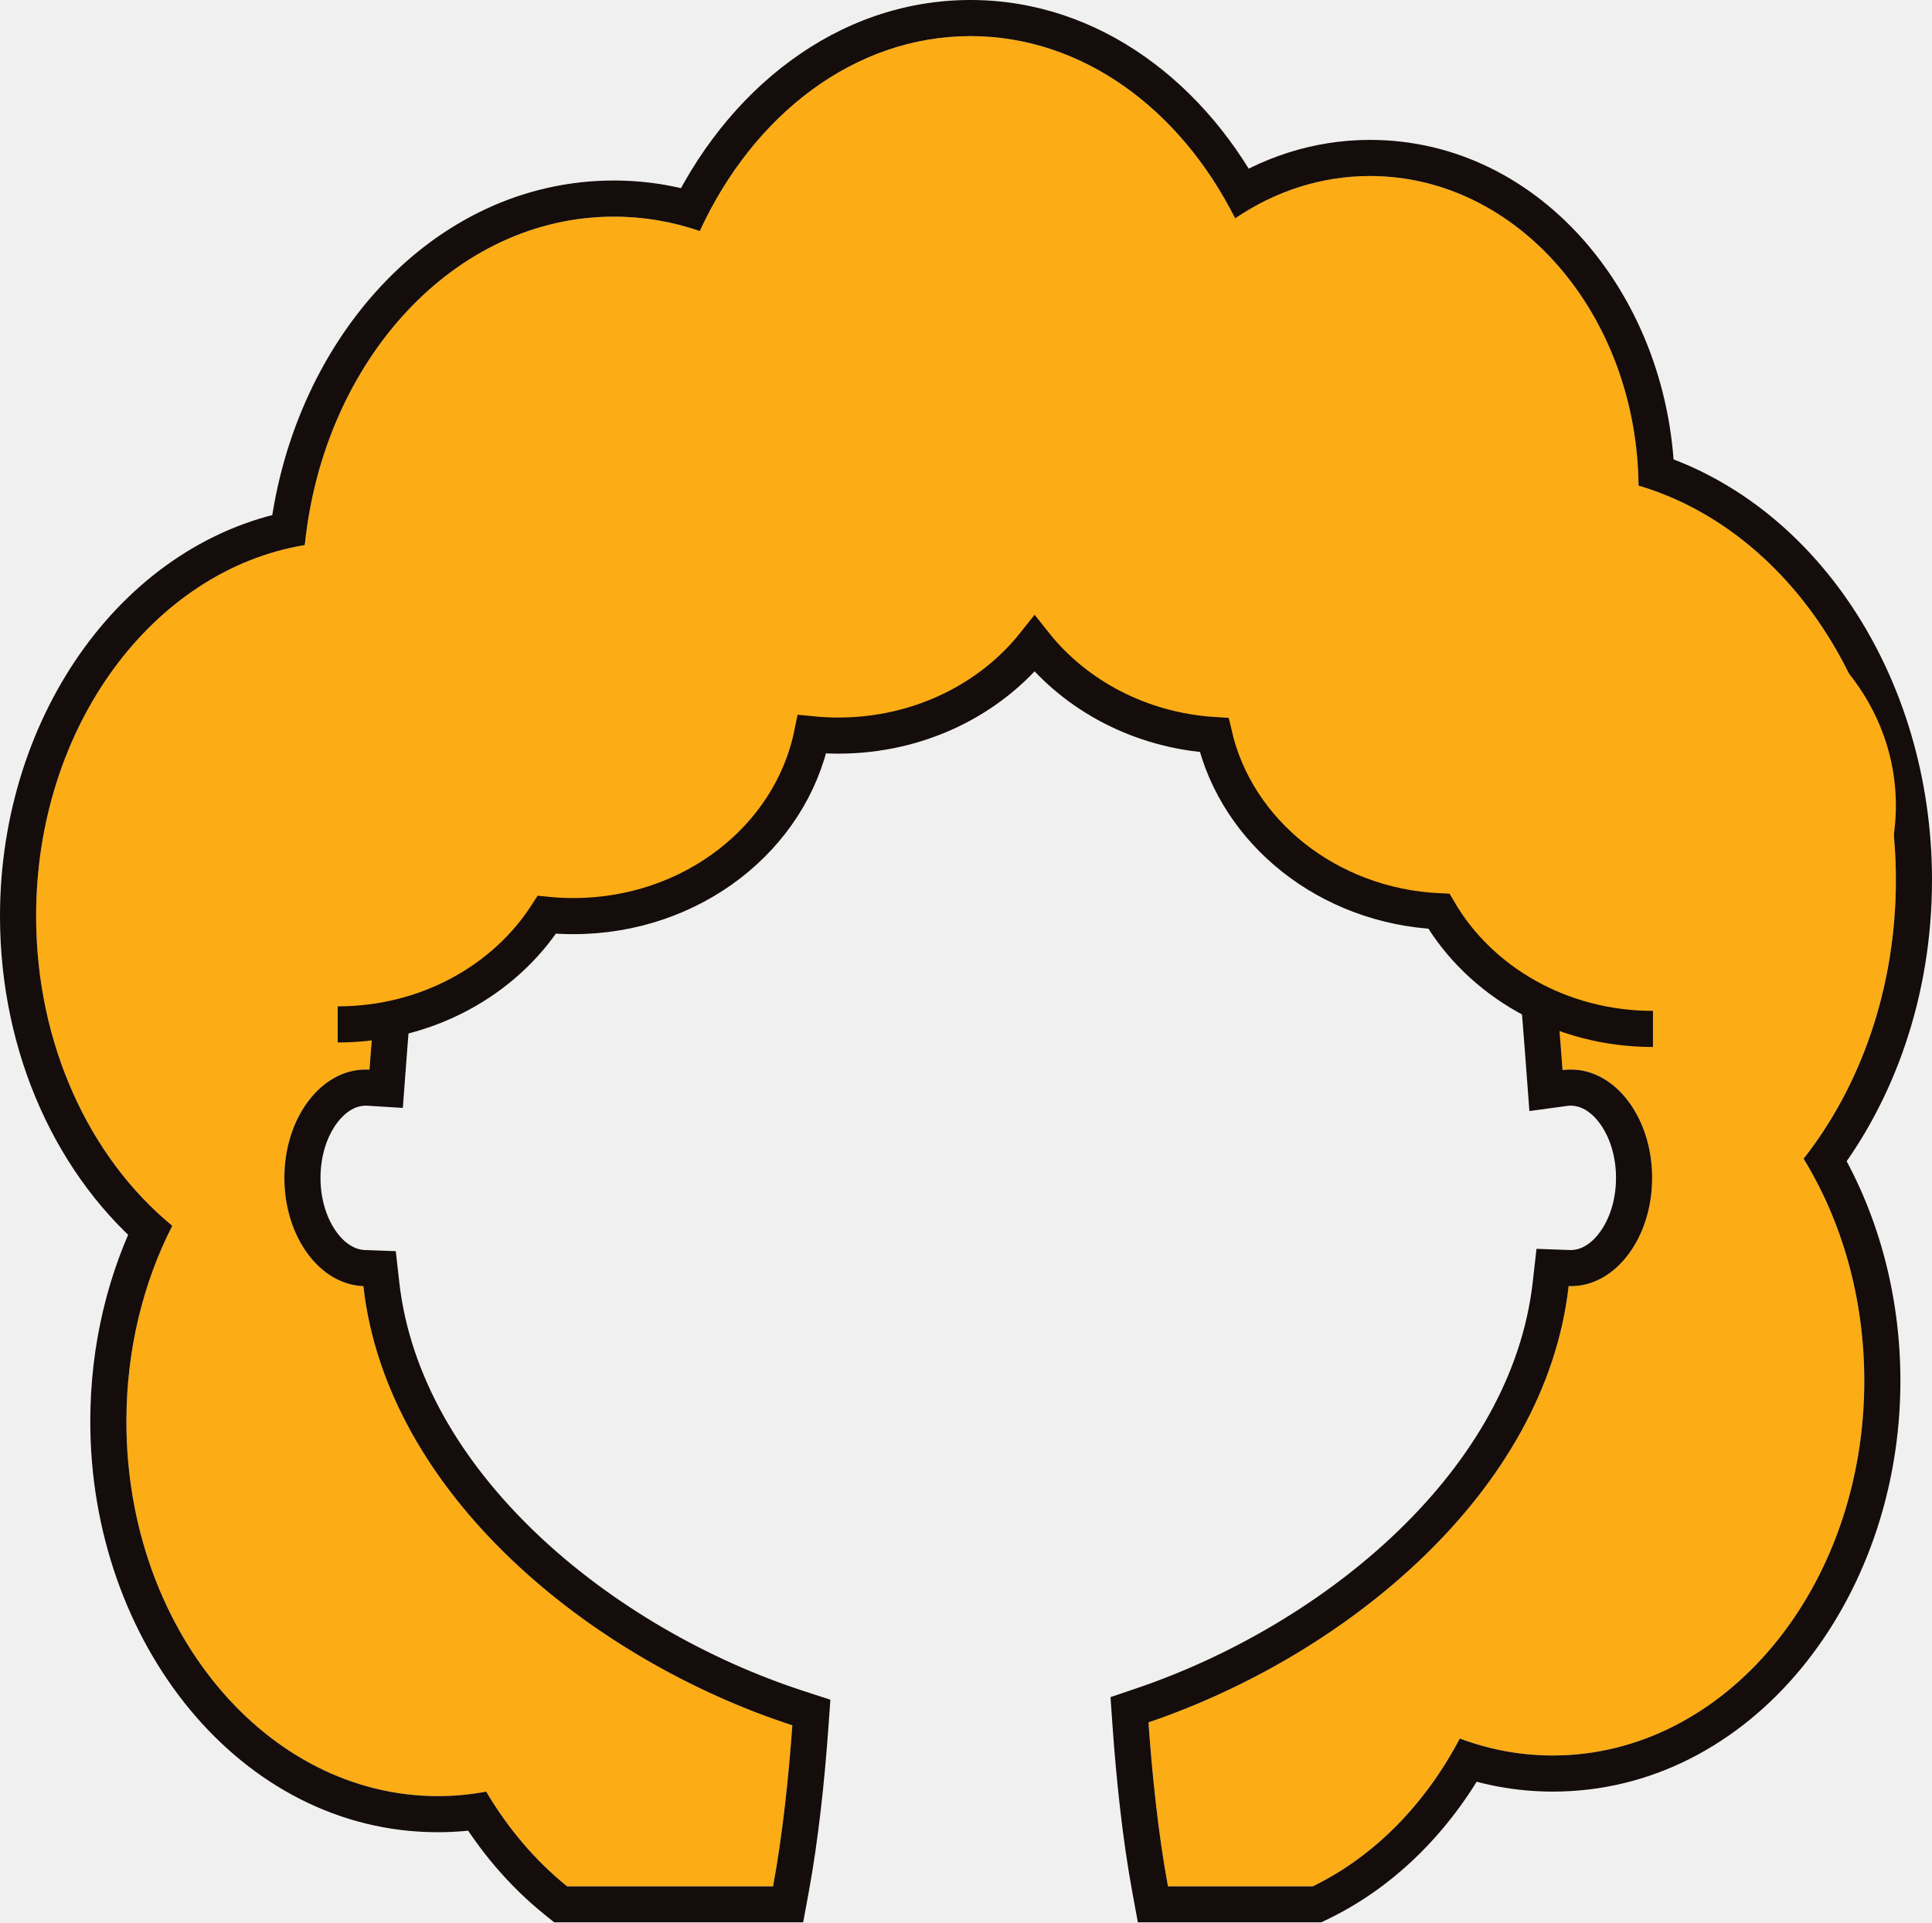
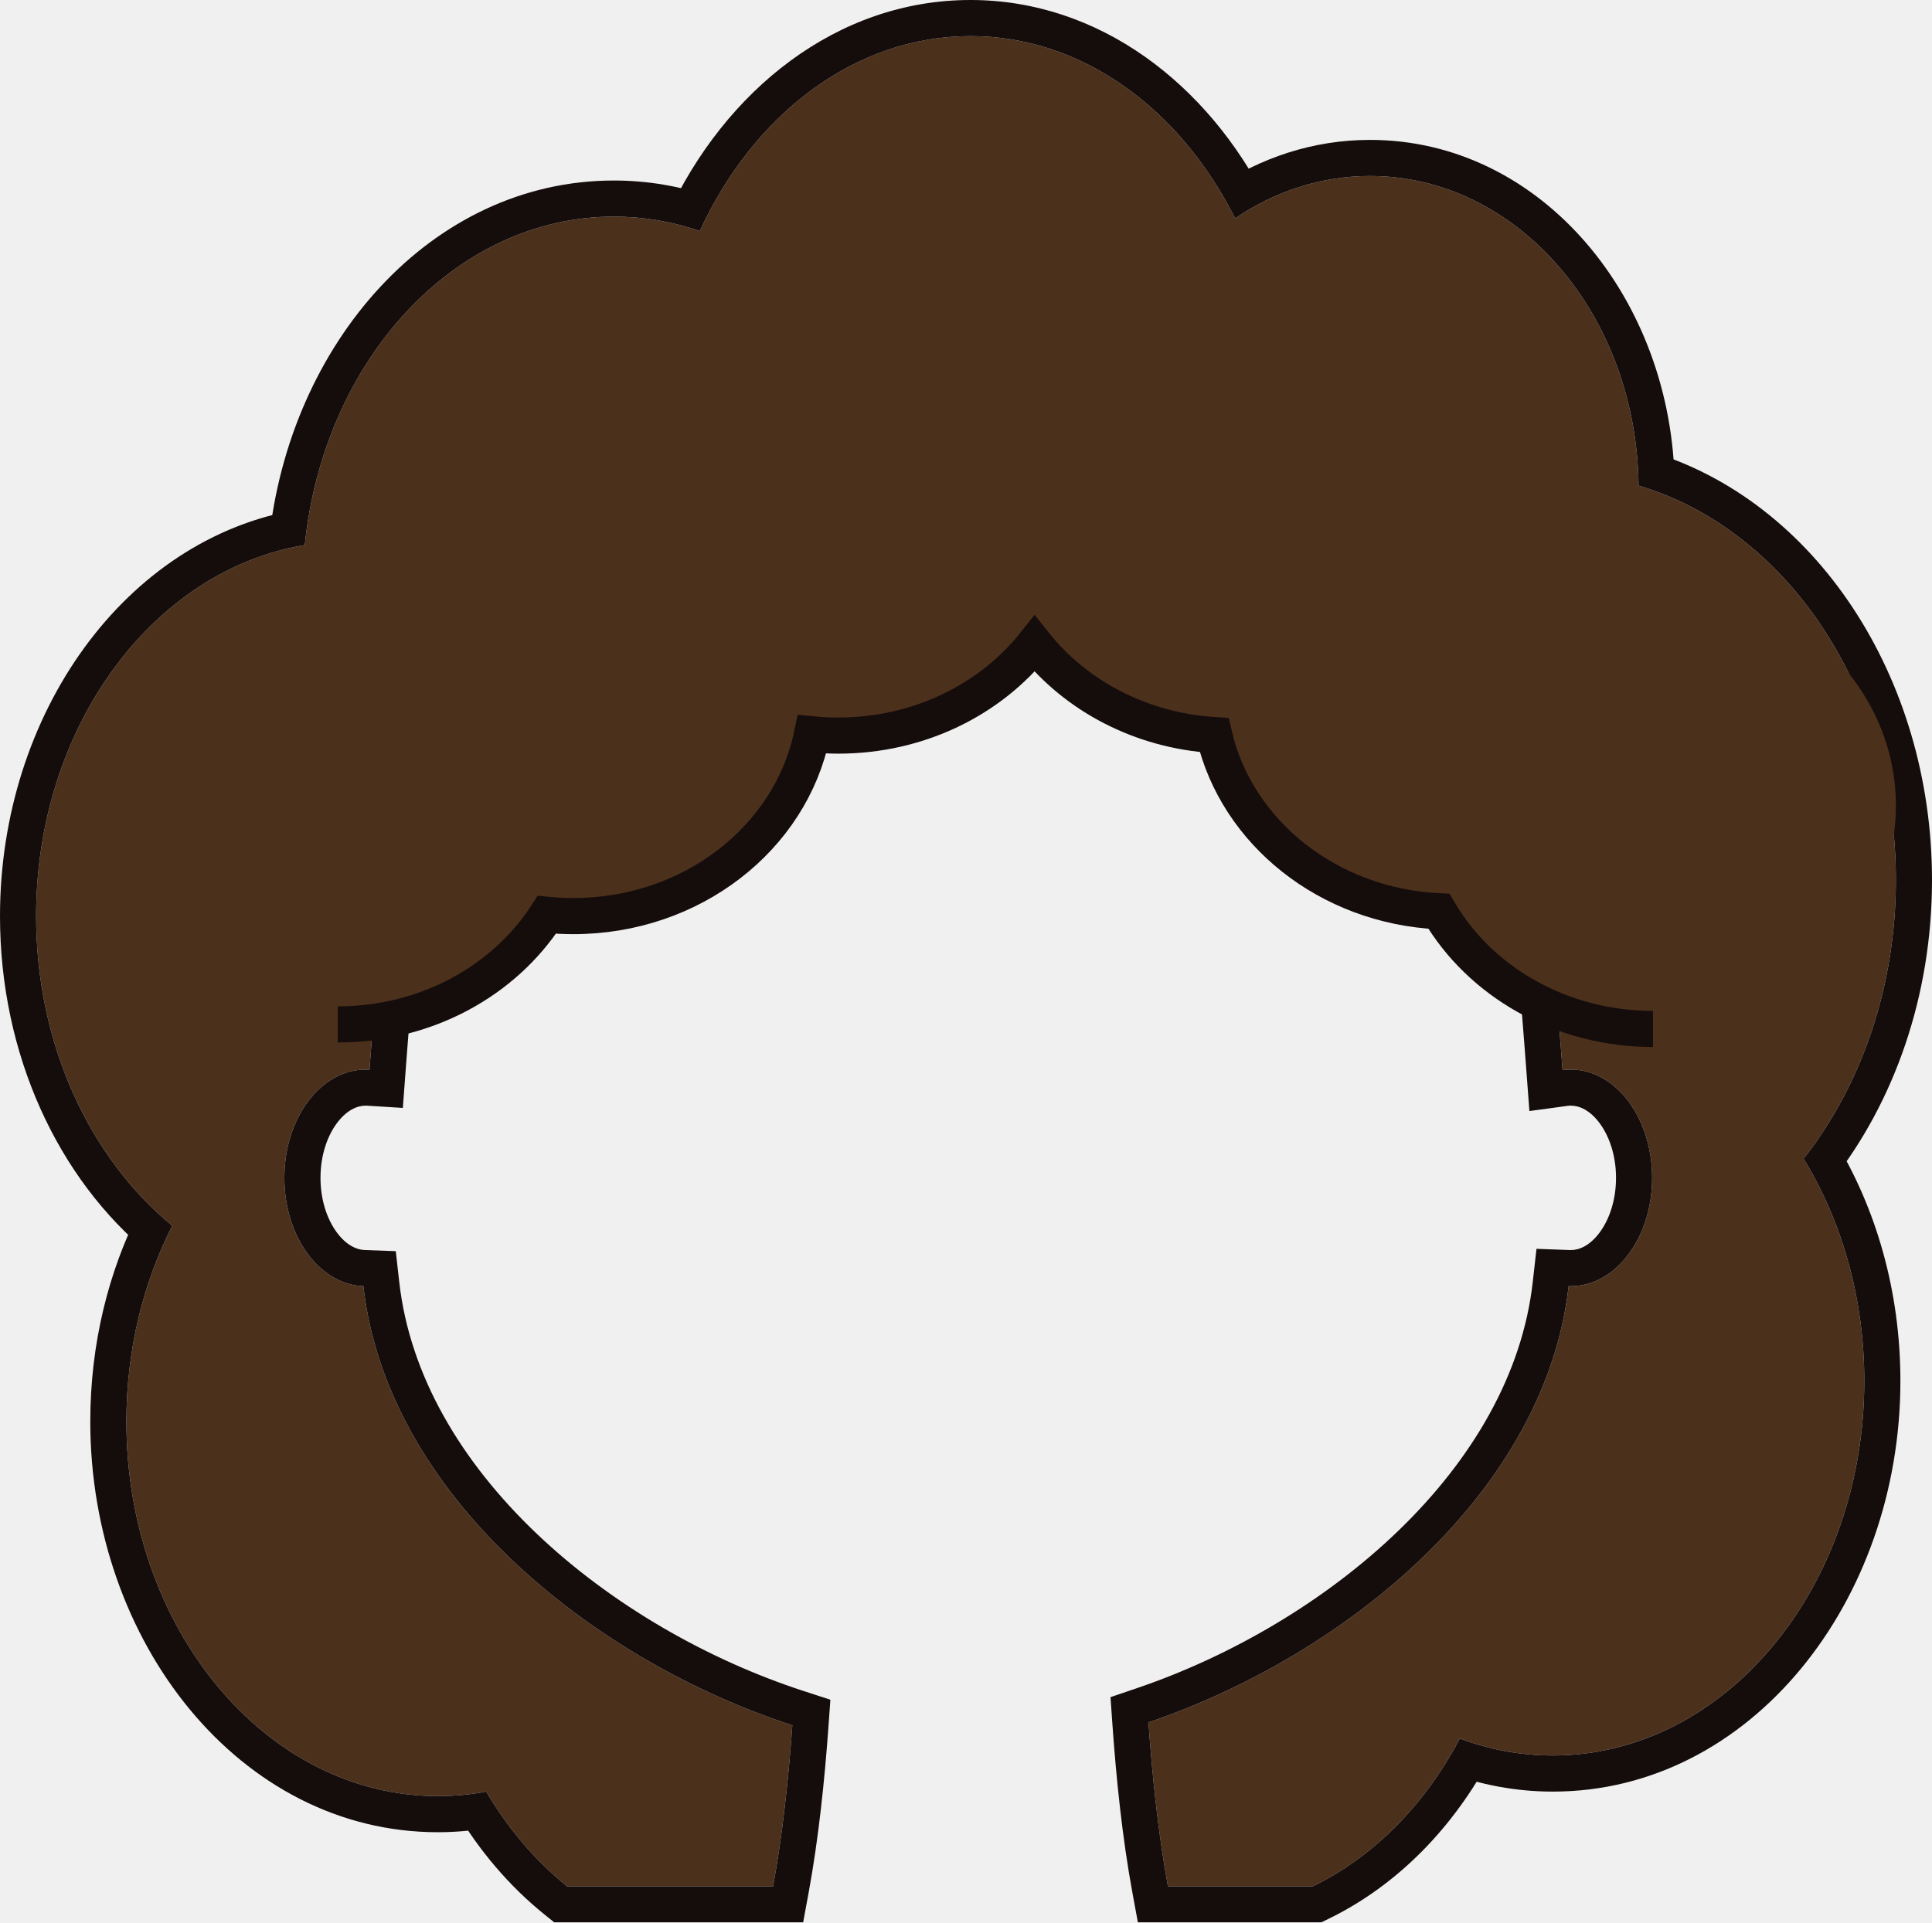
<svg xmlns="http://www.w3.org/2000/svg" width="428" height="426" viewBox="0 0 428 426" fill="none">
  <mask id="path-1-outside-1_6_95" maskUnits="userSpaceOnUse" x="0" y="0" width="428" height="426" fill="black">
    <rect fill="white" width="428" height="426" />
    <path fill-rule="evenodd" clip-rule="evenodd" d="M273.623 48.384C282.403 42.417 292.61 39 303.5 39C336.106 39 362.586 69.635 362.995 107.607C395.725 117.28 420 152.738 420 195C420 218.911 412.229 240.645 399.553 256.762C408.004 270.537 413 287.566 413 306C413 351.84 382.108 389 344 389C336.823 389 329.901 387.682 323.394 385.236C315.709 399.885 304.319 411.441 290.807 418H258.74C256.567 406.23 255.237 393.199 254.424 381.659C298.158 366.792 342.354 330.624 347.502 284.991C347.667 284.997 347.833 285 348 285C357.941 285 366 274.255 366 261C366 247.745 357.941 237 348 237C347.376 237 346.76 237.042 346.153 237.125C346.028 235.463 345.902 233.802 345.776 232.139L345.776 232.138C345.575 229.49 345.374 226.97 345.179 224.528C344.286 213.345 343.527 203.836 343.527 191.495C343.527 134.664 285.101 91.143 214.175 91L214 91C213.968 91 213.936 91 213.905 91C213.878 91 213.851 91 213.825 91C142.899 91.144 84.472 134.664 84.472 191.495C84.472 203.836 83.714 213.345 82.821 224.529C82.626 226.97 82.425 229.491 82.224 232.138C82.1 233.768 81.977 235.398 81.854 237.027C81.571 237.009 81.286 237 81 237C71.059 237 63 247.745 63 261C63 274.031 70.789 284.637 80.498 284.991C85.723 331.304 131.167 367.868 175.53 382.309C174.712 393.686 173.393 406.451 171.26 418H125.638C118.653 412.37 112.57 405.245 107.706 397.007C104.217 397.661 100.641 398 97 398C58.892 398 28 360.84 28 315C28 299.098 31.718 284.24 38.165 271.616C19.955 256.674 8 231.516 8 203C8 161.03 33.897 126.335 67.518 120.777C71.706 79.761 100.77 48 136 48C142.599 48 148.981 49.114 155.025 51.195C166.903 25.394 189.312 8 215 8C239.743 8 261.445 24.138 273.623 48.384Z" />
  </mask>
-   <path fill-rule="evenodd" clip-rule="evenodd" d="M273.623 48.384C282.403 42.417 292.61 39 303.5 39C336.106 39 362.586 69.635 362.995 107.607C395.725 117.28 420 152.738 420 195C420 218.911 412.229 240.645 399.553 256.762C408.004 270.537 413 287.566 413 306C413 351.84 382.108 389 344 389C336.823 389 329.901 387.682 323.394 385.236C315.709 399.885 304.319 411.441 290.807 418H258.74C256.567 406.23 255.237 393.199 254.424 381.659C298.158 366.792 342.354 330.624 347.502 284.991C347.667 284.997 347.833 285 348 285C357.941 285 366 274.255 366 261C366 247.745 357.941 237 348 237C347.376 237 346.76 237.042 346.153 237.125C346.028 235.463 345.902 233.802 345.776 232.139L345.776 232.138C345.575 229.49 345.374 226.97 345.179 224.528C344.286 213.345 343.527 203.836 343.527 191.495C343.527 134.664 285.101 91.143 214.175 91L214 91C213.968 91 213.936 91 213.905 91C213.878 91 213.851 91 213.825 91C142.899 91.144 84.472 134.664 84.472 191.495C84.472 203.836 83.714 213.345 82.821 224.529C82.626 226.97 82.425 229.491 82.224 232.138C82.1 233.768 81.977 235.398 81.854 237.027C81.571 237.009 81.286 237 81 237C71.059 237 63 247.745 63 261C63 274.031 70.789 284.637 80.498 284.991C85.723 331.304 131.167 367.868 175.53 382.309C174.712 393.686 173.393 406.451 171.26 418H125.638C118.653 412.37 112.57 405.245 107.706 397.007C104.217 397.661 100.641 398 97 398C58.892 398 28 360.84 28 315C28 299.098 31.718 284.24 38.165 271.616C19.955 256.674 8 231.516 8 203C8 161.03 33.897 126.335 67.518 120.777C71.706 79.761 100.77 48 136 48C142.599 48 148.981 49.114 155.025 51.195C166.903 25.394 189.312 8 215 8C239.743 8 261.445 24.138 273.623 48.384Z" fill="#FCAC15" />
+   <path fill-rule="evenodd" clip-rule="evenodd" d="M273.623 48.384C282.403 42.417 292.61 39 303.5 39C336.106 39 362.586 69.635 362.995 107.607C395.725 117.28 420 152.738 420 195C420 218.911 412.229 240.645 399.553 256.762C408.004 270.537 413 287.566 413 306C413 351.84 382.108 389 344 389C336.823 389 329.901 387.682 323.394 385.236C315.709 399.885 304.319 411.441 290.807 418H258.74C256.567 406.23 255.237 393.199 254.424 381.659C298.158 366.792 342.354 330.624 347.502 284.991C347.667 284.997 347.833 285 348 285C357.941 285 366 274.255 366 261C366 247.745 357.941 237 348 237C347.376 237 346.76 237.042 346.153 237.125C346.028 235.463 345.902 233.802 345.776 232.139L345.776 232.138C345.575 229.49 345.374 226.97 345.179 224.528C344.286 213.345 343.527 203.836 343.527 191.495C343.527 134.664 285.101 91.143 214.175 91L214 91C213.968 91 213.936 91 213.905 91C213.878 91 213.851 91 213.825 91C142.899 91.144 84.472 134.664 84.472 191.495C84.472 203.836 83.714 213.345 82.821 224.529C82.626 226.97 82.425 229.491 82.224 232.138C82.1 233.768 81.977 235.398 81.854 237.027C81.571 237.009 81.286 237 81 237C71.059 237 63 247.745 63 261C63 274.031 70.789 284.637 80.498 284.991C85.723 331.304 131.167 367.868 175.53 382.309C174.712 393.686 173.393 406.451 171.26 418H125.638C118.653 412.37 112.57 405.245 107.706 397.007C104.217 397.661 100.641 398 97 398C58.892 398 28 360.84 28 315C28 299.098 31.718 284.24 38.165 271.616C19.955 256.674 8 231.516 8 203C8 161.03 33.897 126.335 67.518 120.777C71.706 79.761 100.77 48 136 48C142.599 48 148.981 49.114 155.025 51.195C166.903 25.394 189.312 8 215 8C239.743 8 261.445 24.138 273.623 48.384Z" fill="#4B301C" />
  <path d="M273.623 48.384L266.474 51.975L270.571 60.13L278.119 55.001L273.623 48.384ZM362.995 107.607L354.996 107.694L355.059 113.604L360.728 115.279L362.995 107.607ZM399.553 256.762L393.265 251.816L389.82 256.196L392.734 260.946L399.553 256.762ZM323.394 385.236L326.209 377.747L319.594 375.26L316.31 381.519L323.394 385.236ZM290.807 418V426H292.646L294.3 425.197L290.807 418ZM258.74 418L250.873 419.452L252.081 426H258.74V418ZM254.424 381.659L251.849 374.085L246.011 376.07L246.444 382.222L254.424 381.659ZM347.502 284.991L347.792 276.996L340.383 276.727L339.552 284.094L347.502 284.991ZM346.153 237.125L338.175 237.723L338.811 246.196L347.23 245.052L346.153 237.125ZM345.776 232.139L337.798 232.73L337.798 232.738L337.799 232.745L345.776 232.139ZM345.776 232.138L353.754 231.547L353.754 231.54L353.753 231.532L345.776 232.138ZM345.179 224.528L337.204 225.165V225.165L345.179 224.528ZM214.175 91L214.192 83L214.181 83L214.171 83L214.175 91ZM214 91L213.992 99L214.004 99L214 91ZM213.905 91L213.885 83H213.884L213.905 91ZM213.825 91V83H213.816L213.808 83L213.825 91ZM82.821 224.529L90.796 225.166L82.821 224.529ZM82.224 232.138L74.247 231.532L74.247 231.532L82.224 232.138ZM81.854 237.027L81.357 245.011L89.241 245.502L89.832 237.625L81.854 237.027ZM80.498 284.991L88.448 284.094L87.675 277.247L80.79 276.996L80.498 284.991ZM175.53 382.309L183.509 382.883L183.957 376.64L178.006 374.702L175.53 382.309ZM171.26 418V426H177.919L179.127 419.452L171.26 418ZM125.638 418L120.617 424.228L122.815 426H125.638V418ZM107.706 397.007L114.595 392.94L111.744 388.111L106.233 389.144L107.706 397.007ZM38.165 271.616L45.29 275.254L48.22 269.517L43.24 265.431L38.165 271.616ZM67.518 120.777L68.823 128.67L74.856 127.673L75.477 121.59L67.518 120.777ZM155.025 51.195L152.42 58.759L159.264 61.116L162.292 54.541L155.025 51.195ZM303.5 31C290.889 31 279.133 34.967 269.127 41.767L278.119 55.001C285.674 49.867 294.331 47 303.5 47V31ZM370.995 107.521C370.551 66.362 341.598 31 303.5 31V47C330.613 47 354.621 72.908 354.996 107.694L370.995 107.521ZM428 195C428 149.984 402.095 110.82 365.262 99.935L360.728 115.279C389.356 123.739 412 155.492 412 195H428ZM405.841 261.708C419.677 244.116 428 220.622 428 195H412C412 217.201 404.782 237.173 393.265 251.816L405.841 261.708ZM421 306C421 286.131 415.617 267.647 406.372 252.578L392.734 260.946C400.392 273.426 405 289.002 405 306H421ZM344 397C387.846 397 421 354.811 421 306H405C405 348.868 376.369 381 344 381V397ZM320.579 392.724C327.958 395.498 335.831 397 344 397V381C337.814 381 331.845 379.866 326.209 377.747L320.579 392.724ZM294.3 425.197C309.541 417.799 322.103 404.916 330.479 388.952L316.31 381.519C309.314 394.854 299.096 405.084 287.313 410.803L294.3 425.197ZM258.74 426H290.807V410H258.74V426ZM246.444 382.222C247.268 393.91 248.624 407.27 250.873 419.452L266.607 416.548C264.51 405.19 263.207 392.487 262.404 381.097L246.444 382.222ZM339.552 284.094C337.243 304.562 326.111 323.397 309.87 339.113C293.637 354.822 272.704 366.996 251.849 374.085L256.999 389.234C279.879 381.456 302.911 368.112 320.996 350.611C339.073 333.118 352.612 311.053 355.451 285.888L339.552 284.094ZM347.211 292.986C347.475 292.995 347.738 293 348 293V277C347.929 277 347.86 276.999 347.792 276.996L347.211 292.986ZM348 293C356.053 293 362.734 288.629 367.128 282.771C371.52 276.914 374 269.191 374 261H358C358 266.064 356.451 270.34 354.328 273.171C352.207 275.998 349.888 277 348 277V293ZM374 261C374 252.809 371.52 245.086 367.128 239.229C362.734 233.371 356.053 229 348 229V245C349.888 245 352.207 246.002 354.328 248.829C356.451 251.66 358 255.936 358 261H374ZM348 229C347.014 229 346.038 229.067 345.076 229.198L347.23 245.052C347.482 245.018 347.739 245 348 245V229ZM337.799 232.745C337.925 234.408 338.051 236.066 338.175 237.723L354.131 236.527C354.006 234.861 353.879 233.195 353.753 231.533L337.799 232.745ZM337.798 232.729L337.798 232.73L353.754 231.548L353.754 231.547L337.798 232.729ZM337.204 225.165C337.399 227.608 337.599 230.114 337.799 232.744L353.753 231.532C353.551 228.867 353.348 226.331 353.154 223.892L337.204 225.165ZM335.527 191.495C335.527 204.19 336.312 213.985 337.204 225.165L353.154 223.892C352.261 212.704 351.527 203.482 351.527 191.495H335.527ZM214.159 99C282.791 99.138 335.527 140.93 335.527 191.495H351.527C351.527 128.398 287.412 83.148 214.192 83L214.159 99ZM214.004 99L214.18 99L214.171 83L213.996 83L214.004 99ZM213.924 99C213.958 99 213.976 99 213.992 99L214.008 83C213.96 83 213.915 83 213.885 83L213.924 99ZM213.825 99C213.863 99 213.9 99 213.925 99L213.884 83C213.856 83 213.839 83 213.825 83V99ZM92.472 191.495C92.472 140.93 145.209 99.139 213.841 99L213.808 83C140.588 83.148 76.472 128.398 76.472 191.495H92.472ZM90.796 225.166C91.688 213.986 92.472 204.19 92.472 191.495H76.472C76.472 203.482 75.739 212.704 74.846 223.893L90.796 225.166ZM90.201 232.744C90.401 230.114 90.601 227.608 90.796 225.166L74.846 223.893C74.652 226.332 74.449 228.867 74.247 231.532L90.201 232.744ZM89.832 237.625C89.954 236 90.077 234.374 90.201 232.744L74.247 231.532C74.123 233.162 73.999 234.795 73.877 236.428L89.832 237.625ZM81 245C81.12 245 81.239 245.004 81.357 245.011L82.352 229.042C81.903 229.014 81.453 229 81 229V245ZM71 261C71 255.936 72.549 251.66 74.672 248.829C76.793 246.002 79.112 245 81 245V229C72.947 229 66.266 233.371 61.872 239.229C57.48 245.086 55 252.809 55 261H71ZM80.79 276.996C78.935 276.928 76.642 275.867 74.567 273.028C72.496 270.196 71 265.975 71 261H55C55 269.056 57.398 276.654 61.65 282.47C65.897 288.28 72.353 292.699 80.206 292.986L80.79 276.996ZM178.006 374.702C156.864 367.82 135.478 355.652 118.856 339.811C102.225 323.959 90.791 304.867 88.448 284.094L72.549 285.888C75.43 311.428 89.331 333.773 107.818 351.393C126.315 369.022 149.833 382.357 173.053 389.917L178.006 374.702ZM179.127 419.452C181.334 407.497 182.681 394.409 183.509 382.883L167.55 381.736C166.744 392.964 165.451 405.404 163.393 416.548L179.127 419.452ZM125.638 426H171.26V410H125.638V426ZM100.817 401.074C106.136 410.082 112.835 417.955 120.617 424.228L130.658 411.772C124.471 406.784 119.005 400.408 114.595 392.94L100.817 401.074ZM97 406C101.14 406 105.209 405.614 109.179 404.87L106.233 389.144C103.225 389.707 100.143 390 97 390V406ZM20 315C20 363.811 53.154 406 97 406V390C64.631 390 36 357.868 36 315H20ZM31.04 267.977C24.008 281.748 20 297.856 20 315H36C36 300.34 39.428 286.731 45.29 275.254L31.04 267.977ZM0 203C0 233.675 12.853 261.194 33.09 277.8L43.24 265.431C27.057 252.153 16 229.357 16 203H0ZM66.213 112.884C27.773 119.239 0 158.172 0 203H16C16 163.887 40.022 133.432 68.823 128.67L66.213 112.884ZM136 40C95.497 40 64.034 76.144 59.56 119.965L75.477 121.59C79.379 83.377 106.042 56 136 56V40ZM157.629 43.631C150.771 41.269 143.509 40 136 40V56C141.689 56 147.192 56.959 152.42 58.759L157.629 43.631ZM215 0C185.414 0 160.584 19.99 147.758 47.849L162.292 54.541C173.222 30.798 193.21 16 215 16V0ZM280.772 44.793C267.593 18.555 243.489 0 215 0V16C235.998 16 255.297 29.722 266.474 51.975L280.772 44.793Z" fill="#150C0C" mask="url(#path-1-outside-1_6_95)" />
-   <path d="M229.198 142.665C219.409 154.992 203.576 163 185.71 163C183.742 163 181.8 162.903 179.887 162.714C175.193 185.649 153.3 203 127.001 203C125.021 203 123.065 202.902 121.14 202.71C111.766 217.251 94.529 227 74.816 227C45.094 227 21 204.838 21 177.5C21 150.162 45.094 128 74.816 128C76.797 128 78.752 128.098 80.678 128.29C90.052 113.749 107.289 104 127.001 104C128.969 104 130.912 104.097 132.824 104.286C137.518 81.351 159.411 64 185.71 64C203.576 64 219.409 72.008 229.198 84.335C238.986 72.008 254.819 64 272.685 64C298.535 64 320.127 80.763 325.315 103.116C344.248 104.3 360.493 114.491 369.025 129.068C397.426 130.427 420 152.039 420 178.5C420 205.838 395.906 228 366.184 228C345.679 228 327.852 217.451 318.768 201.932C294.19 200.756 273.976 184.413 268.979 162.884C252.64 161.862 238.303 154.132 229.198 142.665Z" fill="#FCAC15" />
+   <path d="M229.198 142.665C219.409 154.992 203.576 163 185.71 163C183.742 163 181.8 162.903 179.887 162.714C175.193 185.649 153.3 203 127.001 203C125.021 203 123.065 202.902 121.14 202.71C111.766 217.251 94.529 227 74.816 227C45.094 227 21 204.838 21 177.5C21 150.162 45.094 128 74.816 128C76.797 128 78.752 128.098 80.678 128.29C90.052 113.749 107.289 104 127.001 104C128.969 104 130.912 104.097 132.824 104.286C137.518 81.351 159.411 64 185.71 64C203.576 64 219.409 72.008 229.198 84.335C238.986 72.008 254.819 64 272.685 64C298.535 64 320.127 80.763 325.315 103.116C344.248 104.3 360.493 114.491 369.025 129.068C397.426 130.427 420 152.039 420 178.5C420 205.838 395.906 228 366.184 228C345.679 228 327.852 217.451 318.768 201.932C294.19 200.756 273.976 184.413 268.979 162.884C252.64 161.862 238.303 154.132 229.198 142.665Z" fill="#4B301C" />
  <path d="M74.816 227C94.529 227 111.766 217.251 121.14 202.71C123.065 202.902 125.021 203 127.001 203C153.3 203 175.193 185.649 179.887 162.714C181.8 162.903 183.742 163 185.71 163C203.576 163 219.409 154.992 229.198 142.665C238.303 154.132 252.64 161.862 268.979 162.885C273.976 184.413 294.19 200.756 318.768 201.932C327.852 217.452 345.679 228 366.184 228" stroke="#150C0C" stroke-width="8" />
</svg>
